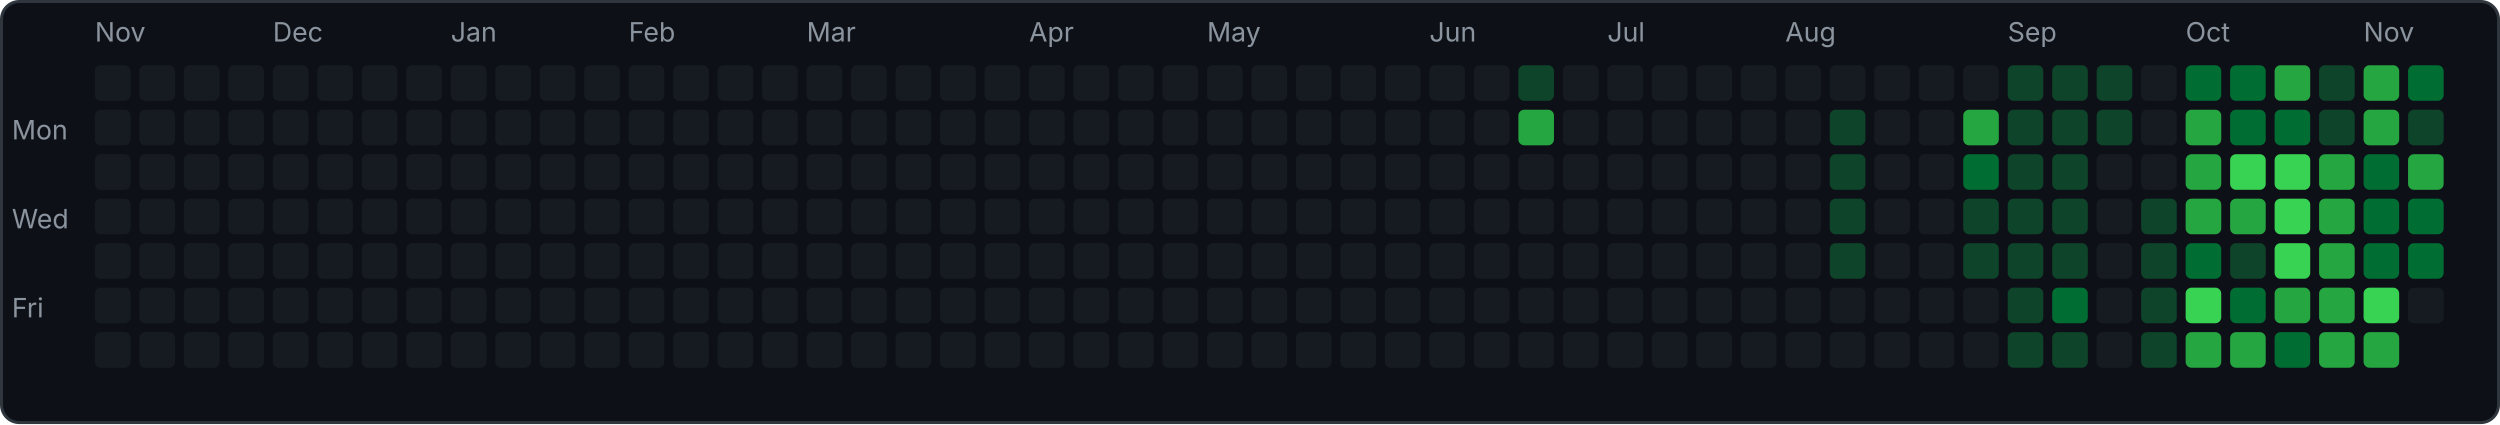
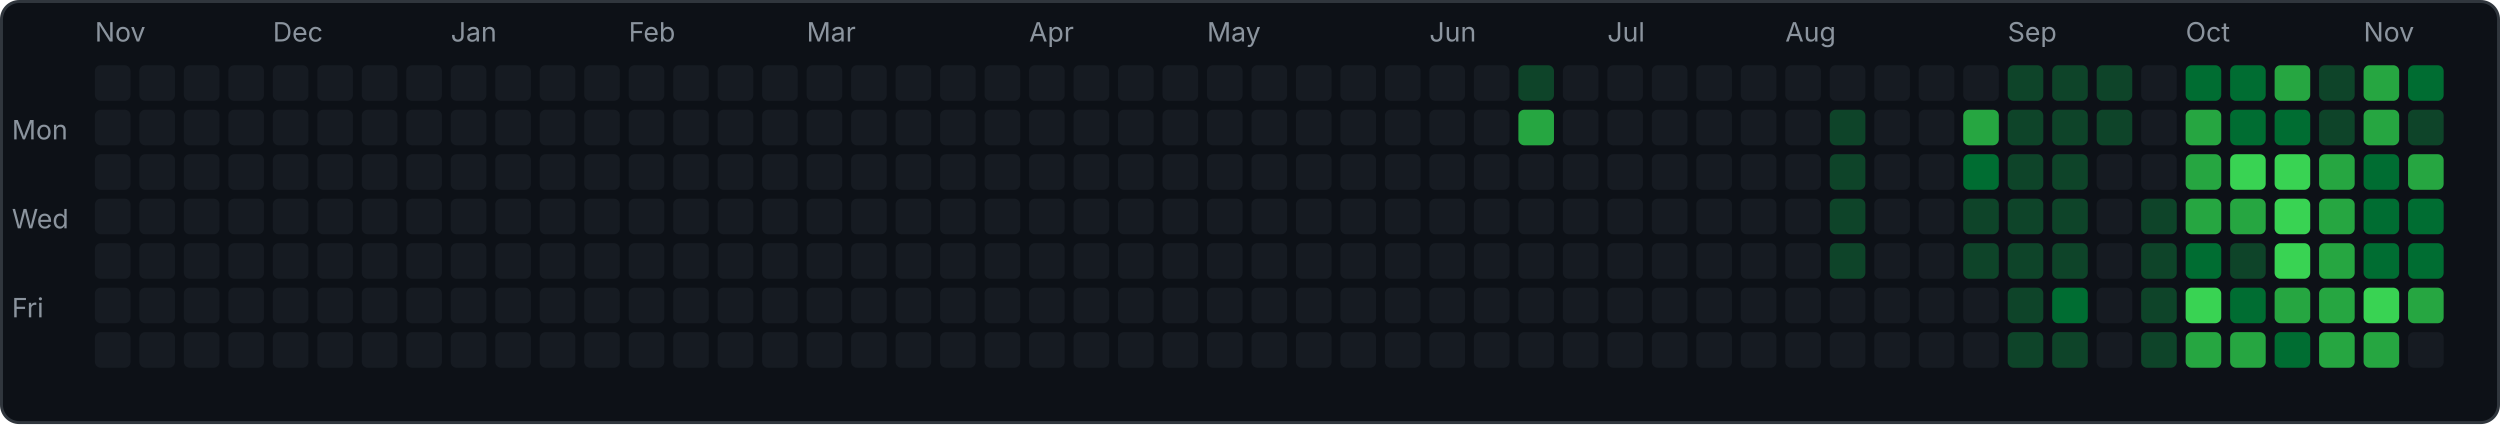
<svg xmlns="http://www.w3.org/2000/svg" width="843" height="143" viewBox="0 0 843 143">
  <rect x="0.5" y="0.5" width="842" height="142" rx="6" fill="#0d1117" stroke="#30363d" />
  <text x="4" y="47" font-family="-apple-system,sans-serif" font-size="9" fill="#8b949e">Mon</text>
  <text x="4" y="77" font-family="-apple-system,sans-serif" font-size="9" fill="#8b949e">Wed</text>
  <text x="4" y="107" font-family="-apple-system,sans-serif" font-size="9" fill="#8b949e">Fri</text>
  <rect x="32" y="22" width="12" height="12" rx="2" fill="#161b22" />
  <rect x="32" y="37" width="12" height="12" rx="2" fill="#161b22" />
  <rect x="32" y="52" width="12" height="12" rx="2" fill="#161b22" />
  <rect x="32" y="67" width="12" height="12" rx="2" fill="#161b22" />
  <rect x="32" y="82" width="12" height="12" rx="2" fill="#161b22" />
  <rect x="32" y="97" width="12" height="12" rx="2" fill="#161b22" />
  <rect x="32" y="112" width="12" height="12" rx="2" fill="#161b22" />
  <text x="32" y="14" font-family="-apple-system,sans-serif" font-size="9" fill="#8b949e">Nov</text>
  <rect x="47" y="22" width="12" height="12" rx="2" fill="#161b22" />
  <rect x="47" y="37" width="12" height="12" rx="2" fill="#161b22" />
  <rect x="47" y="52" width="12" height="12" rx="2" fill="#161b22" />
  <rect x="47" y="67" width="12" height="12" rx="2" fill="#161b22" />
  <rect x="47" y="82" width="12" height="12" rx="2" fill="#161b22" />
  <rect x="47" y="97" width="12" height="12" rx="2" fill="#161b22" />
  <rect x="47" y="112" width="12" height="12" rx="2" fill="#161b22" />
  <rect x="62" y="22" width="12" height="12" rx="2" fill="#161b22" />
  <rect x="62" y="37" width="12" height="12" rx="2" fill="#161b22" />
  <rect x="62" y="52" width="12" height="12" rx="2" fill="#161b22" />
  <rect x="62" y="67" width="12" height="12" rx="2" fill="#161b22" />
  <rect x="62" y="82" width="12" height="12" rx="2" fill="#161b22" />
  <rect x="62" y="97" width="12" height="12" rx="2" fill="#161b22" />
  <rect x="62" y="112" width="12" height="12" rx="2" fill="#161b22" />
  <rect x="77" y="22" width="12" height="12" rx="2" fill="#161b22" />
  <rect x="77" y="37" width="12" height="12" rx="2" fill="#161b22" />
  <rect x="77" y="52" width="12" height="12" rx="2" fill="#161b22" />
  <rect x="77" y="67" width="12" height="12" rx="2" fill="#161b22" />
  <rect x="77" y="82" width="12" height="12" rx="2" fill="#161b22" />
  <rect x="77" y="97" width="12" height="12" rx="2" fill="#161b22" />
  <rect x="77" y="112" width="12" height="12" rx="2" fill="#161b22" />
  <rect x="92" y="22" width="12" height="12" rx="2" fill="#161b22" />
  <rect x="92" y="37" width="12" height="12" rx="2" fill="#161b22" />
  <rect x="92" y="52" width="12" height="12" rx="2" fill="#161b22" />
  <rect x="92" y="67" width="12" height="12" rx="2" fill="#161b22" />
  <rect x="92" y="82" width="12" height="12" rx="2" fill="#161b22" />
  <rect x="92" y="97" width="12" height="12" rx="2" fill="#161b22" />
  <rect x="92" y="112" width="12" height="12" rx="2" fill="#161b22" />
  <text x="92" y="14" font-family="-apple-system,sans-serif" font-size="9" fill="#8b949e">Dec</text>
  <rect x="107" y="22" width="12" height="12" rx="2" fill="#161b22" />
  <rect x="107" y="37" width="12" height="12" rx="2" fill="#161b22" />
  <rect x="107" y="52" width="12" height="12" rx="2" fill="#161b22" />
  <rect x="107" y="67" width="12" height="12" rx="2" fill="#161b22" />
  <rect x="107" y="82" width="12" height="12" rx="2" fill="#161b22" />
  <rect x="107" y="97" width="12" height="12" rx="2" fill="#161b22" />
  <rect x="107" y="112" width="12" height="12" rx="2" fill="#161b22" />
  <rect x="122" y="22" width="12" height="12" rx="2" fill="#161b22" />
  <rect x="122" y="37" width="12" height="12" rx="2" fill="#161b22" />
  <rect x="122" y="52" width="12" height="12" rx="2" fill="#161b22" />
  <rect x="122" y="67" width="12" height="12" rx="2" fill="#161b22" />
  <rect x="122" y="82" width="12" height="12" rx="2" fill="#161b22" />
  <rect x="122" y="97" width="12" height="12" rx="2" fill="#161b22" />
  <rect x="122" y="112" width="12" height="12" rx="2" fill="#161b22" />
  <rect x="137" y="22" width="12" height="12" rx="2" fill="#161b22" />
  <rect x="137" y="37" width="12" height="12" rx="2" fill="#161b22" />
  <rect x="137" y="52" width="12" height="12" rx="2" fill="#161b22" />
  <rect x="137" y="67" width="12" height="12" rx="2" fill="#161b22" />
  <rect x="137" y="82" width="12" height="12" rx="2" fill="#161b22" />
  <rect x="137" y="97" width="12" height="12" rx="2" fill="#161b22" />
  <rect x="137" y="112" width="12" height="12" rx="2" fill="#161b22" />
  <rect x="152" y="22" width="12" height="12" rx="2" fill="#161b22" />
  <rect x="152" y="37" width="12" height="12" rx="2" fill="#161b22" />
  <rect x="152" y="52" width="12" height="12" rx="2" fill="#161b22" />
  <rect x="152" y="67" width="12" height="12" rx="2" fill="#161b22" />
  <rect x="152" y="82" width="12" height="12" rx="2" fill="#161b22" />
  <rect x="152" y="97" width="12" height="12" rx="2" fill="#161b22" />
  <rect x="152" y="112" width="12" height="12" rx="2" fill="#161b22" />
  <text x="152" y="14" font-family="-apple-system,sans-serif" font-size="9" fill="#8b949e">Jan</text>
  <rect x="167" y="22" width="12" height="12" rx="2" fill="#161b22" />
  <rect x="167" y="37" width="12" height="12" rx="2" fill="#161b22" />
  <rect x="167" y="52" width="12" height="12" rx="2" fill="#161b22" />
  <rect x="167" y="67" width="12" height="12" rx="2" fill="#161b22" />
  <rect x="167" y="82" width="12" height="12" rx="2" fill="#161b22" />
  <rect x="167" y="97" width="12" height="12" rx="2" fill="#161b22" />
  <rect x="167" y="112" width="12" height="12" rx="2" fill="#161b22" />
  <rect x="182" y="22" width="12" height="12" rx="2" fill="#161b22" />
  <rect x="182" y="37" width="12" height="12" rx="2" fill="#161b22" />
  <rect x="182" y="52" width="12" height="12" rx="2" fill="#161b22" />
  <rect x="182" y="67" width="12" height="12" rx="2" fill="#161b22" />
  <rect x="182" y="82" width="12" height="12" rx="2" fill="#161b22" />
  <rect x="182" y="97" width="12" height="12" rx="2" fill="#161b22" />
  <rect x="182" y="112" width="12" height="12" rx="2" fill="#161b22" />
  <rect x="197" y="22" width="12" height="12" rx="2" fill="#161b22" />
  <rect x="197" y="37" width="12" height="12" rx="2" fill="#161b22" />
  <rect x="197" y="52" width="12" height="12" rx="2" fill="#161b22" />
  <rect x="197" y="67" width="12" height="12" rx="2" fill="#161b22" />
  <rect x="197" y="82" width="12" height="12" rx="2" fill="#161b22" />
  <rect x="197" y="97" width="12" height="12" rx="2" fill="#161b22" />
  <rect x="197" y="112" width="12" height="12" rx="2" fill="#161b22" />
  <rect x="212" y="22" width="12" height="12" rx="2" fill="#161b22" />
  <rect x="212" y="37" width="12" height="12" rx="2" fill="#161b22" />
  <rect x="212" y="52" width="12" height="12" rx="2" fill="#161b22" />
  <rect x="212" y="67" width="12" height="12" rx="2" fill="#161b22" />
  <rect x="212" y="82" width="12" height="12" rx="2" fill="#161b22" />
  <rect x="212" y="97" width="12" height="12" rx="2" fill="#161b22" />
  <rect x="212" y="112" width="12" height="12" rx="2" fill="#161b22" />
  <text x="212" y="14" font-family="-apple-system,sans-serif" font-size="9" fill="#8b949e">Feb</text>
  <rect x="227" y="22" width="12" height="12" rx="2" fill="#161b22" />
  <rect x="227" y="37" width="12" height="12" rx="2" fill="#161b22" />
  <rect x="227" y="52" width="12" height="12" rx="2" fill="#161b22" />
  <rect x="227" y="67" width="12" height="12" rx="2" fill="#161b22" />
  <rect x="227" y="82" width="12" height="12" rx="2" fill="#161b22" />
  <rect x="227" y="97" width="12" height="12" rx="2" fill="#161b22" />
  <rect x="227" y="112" width="12" height="12" rx="2" fill="#161b22" />
  <rect x="242" y="22" width="12" height="12" rx="2" fill="#161b22" />
  <rect x="242" y="37" width="12" height="12" rx="2" fill="#161b22" />
  <rect x="242" y="52" width="12" height="12" rx="2" fill="#161b22" />
  <rect x="242" y="67" width="12" height="12" rx="2" fill="#161b22" />
  <rect x="242" y="82" width="12" height="12" rx="2" fill="#161b22" />
  <rect x="242" y="97" width="12" height="12" rx="2" fill="#161b22" />
  <rect x="242" y="112" width="12" height="12" rx="2" fill="#161b22" />
  <rect x="257" y="22" width="12" height="12" rx="2" fill="#161b22" />
  <rect x="257" y="37" width="12" height="12" rx="2" fill="#161b22" />
  <rect x="257" y="52" width="12" height="12" rx="2" fill="#161b22" />
  <rect x="257" y="67" width="12" height="12" rx="2" fill="#161b22" />
  <rect x="257" y="82" width="12" height="12" rx="2" fill="#161b22" />
  <rect x="257" y="97" width="12" height="12" rx="2" fill="#161b22" />
  <rect x="257" y="112" width="12" height="12" rx="2" fill="#161b22" />
  <rect x="272" y="22" width="12" height="12" rx="2" fill="#161b22" />
  <rect x="272" y="37" width="12" height="12" rx="2" fill="#161b22" />
  <rect x="272" y="52" width="12" height="12" rx="2" fill="#161b22" />
  <rect x="272" y="67" width="12" height="12" rx="2" fill="#161b22" />
  <rect x="272" y="82" width="12" height="12" rx="2" fill="#161b22" />
  <rect x="272" y="97" width="12" height="12" rx="2" fill="#161b22" />
  <rect x="272" y="112" width="12" height="12" rx="2" fill="#161b22" />
  <text x="272" y="14" font-family="-apple-system,sans-serif" font-size="9" fill="#8b949e">Mar</text>
  <rect x="287" y="22" width="12" height="12" rx="2" fill="#161b22" />
  <rect x="287" y="37" width="12" height="12" rx="2" fill="#161b22" />
  <rect x="287" y="52" width="12" height="12" rx="2" fill="#161b22" />
  <rect x="287" y="67" width="12" height="12" rx="2" fill="#161b22" />
  <rect x="287" y="82" width="12" height="12" rx="2" fill="#161b22" />
  <rect x="287" y="97" width="12" height="12" rx="2" fill="#161b22" />
  <rect x="287" y="112" width="12" height="12" rx="2" fill="#161b22" />
  <rect x="302" y="22" width="12" height="12" rx="2" fill="#161b22" />
  <rect x="302" y="37" width="12" height="12" rx="2" fill="#161b22" />
  <rect x="302" y="52" width="12" height="12" rx="2" fill="#161b22" />
  <rect x="302" y="67" width="12" height="12" rx="2" fill="#161b22" />
  <rect x="302" y="82" width="12" height="12" rx="2" fill="#161b22" />
  <rect x="302" y="97" width="12" height="12" rx="2" fill="#161b22" />
  <rect x="302" y="112" width="12" height="12" rx="2" fill="#161b22" />
  <rect x="317" y="22" width="12" height="12" rx="2" fill="#161b22" />
  <rect x="317" y="37" width="12" height="12" rx="2" fill="#161b22" />
  <rect x="317" y="52" width="12" height="12" rx="2" fill="#161b22" />
  <rect x="317" y="67" width="12" height="12" rx="2" fill="#161b22" />
  <rect x="317" y="82" width="12" height="12" rx="2" fill="#161b22" />
  <rect x="317" y="97" width="12" height="12" rx="2" fill="#161b22" />
  <rect x="317" y="112" width="12" height="12" rx="2" fill="#161b22" />
  <rect x="332" y="22" width="12" height="12" rx="2" fill="#161b22" />
  <rect x="332" y="37" width="12" height="12" rx="2" fill="#161b22" />
  <rect x="332" y="52" width="12" height="12" rx="2" fill="#161b22" />
  <rect x="332" y="67" width="12" height="12" rx="2" fill="#161b22" />
  <rect x="332" y="82" width="12" height="12" rx="2" fill="#161b22" />
  <rect x="332" y="97" width="12" height="12" rx="2" fill="#161b22" />
  <rect x="332" y="112" width="12" height="12" rx="2" fill="#161b22" />
  <rect x="347" y="22" width="12" height="12" rx="2" fill="#161b22" />
  <rect x="347" y="37" width="12" height="12" rx="2" fill="#161b22" />
  <rect x="347" y="52" width="12" height="12" rx="2" fill="#161b22" />
  <rect x="347" y="67" width="12" height="12" rx="2" fill="#161b22" />
  <rect x="347" y="82" width="12" height="12" rx="2" fill="#161b22" />
  <rect x="347" y="97" width="12" height="12" rx="2" fill="#161b22" />
  <rect x="347" y="112" width="12" height="12" rx="2" fill="#161b22" />
  <text x="347" y="14" font-family="-apple-system,sans-serif" font-size="9" fill="#8b949e">Apr</text>
  <rect x="362" y="22" width="12" height="12" rx="2" fill="#161b22" />
  <rect x="362" y="37" width="12" height="12" rx="2" fill="#161b22" />
  <rect x="362" y="52" width="12" height="12" rx="2" fill="#161b22" />
  <rect x="362" y="67" width="12" height="12" rx="2" fill="#161b22" />
  <rect x="362" y="82" width="12" height="12" rx="2" fill="#161b22" />
  <rect x="362" y="97" width="12" height="12" rx="2" fill="#161b22" />
  <rect x="362" y="112" width="12" height="12" rx="2" fill="#161b22" />
  <rect x="377" y="22" width="12" height="12" rx="2" fill="#161b22" />
  <rect x="377" y="37" width="12" height="12" rx="2" fill="#161b22" />
  <rect x="377" y="52" width="12" height="12" rx="2" fill="#161b22" />
  <rect x="377" y="67" width="12" height="12" rx="2" fill="#161b22" />
  <rect x="377" y="82" width="12" height="12" rx="2" fill="#161b22" />
  <rect x="377" y="97" width="12" height="12" rx="2" fill="#161b22" />
  <rect x="377" y="112" width="12" height="12" rx="2" fill="#161b22" />
  <rect x="392" y="22" width="12" height="12" rx="2" fill="#161b22" />
  <rect x="392" y="37" width="12" height="12" rx="2" fill="#161b22" />
  <rect x="392" y="52" width="12" height="12" rx="2" fill="#161b22" />
  <rect x="392" y="67" width="12" height="12" rx="2" fill="#161b22" />
  <rect x="392" y="82" width="12" height="12" rx="2" fill="#161b22" />
  <rect x="392" y="97" width="12" height="12" rx="2" fill="#161b22" />
  <rect x="392" y="112" width="12" height="12" rx="2" fill="#161b22" />
  <rect x="407" y="22" width="12" height="12" rx="2" fill="#161b22" />
  <rect x="407" y="37" width="12" height="12" rx="2" fill="#161b22" />
  <rect x="407" y="52" width="12" height="12" rx="2" fill="#161b22" />
  <rect x="407" y="67" width="12" height="12" rx="2" fill="#161b22" />
  <rect x="407" y="82" width="12" height="12" rx="2" fill="#161b22" />
  <rect x="407" y="97" width="12" height="12" rx="2" fill="#161b22" />
  <rect x="407" y="112" width="12" height="12" rx="2" fill="#161b22" />
  <text x="407" y="14" font-family="-apple-system,sans-serif" font-size="9" fill="#8b949e">May</text>
  <rect x="422" y="22" width="12" height="12" rx="2" fill="#161b22" />
  <rect x="422" y="37" width="12" height="12" rx="2" fill="#161b22" />
  <rect x="422" y="52" width="12" height="12" rx="2" fill="#161b22" />
  <rect x="422" y="67" width="12" height="12" rx="2" fill="#161b22" />
  <rect x="422" y="82" width="12" height="12" rx="2" fill="#161b22" />
  <rect x="422" y="97" width="12" height="12" rx="2" fill="#161b22" />
  <rect x="422" y="112" width="12" height="12" rx="2" fill="#161b22" />
  <rect x="437" y="22" width="12" height="12" rx="2" fill="#161b22" />
  <rect x="437" y="37" width="12" height="12" rx="2" fill="#161b22" />
  <rect x="437" y="52" width="12" height="12" rx="2" fill="#161b22" />
  <rect x="437" y="67" width="12" height="12" rx="2" fill="#161b22" />
  <rect x="437" y="82" width="12" height="12" rx="2" fill="#161b22" />
  <rect x="437" y="97" width="12" height="12" rx="2" fill="#161b22" />
  <rect x="437" y="112" width="12" height="12" rx="2" fill="#161b22" />
  <rect x="452" y="22" width="12" height="12" rx="2" fill="#161b22" />
  <rect x="452" y="37" width="12" height="12" rx="2" fill="#161b22" />
  <rect x="452" y="52" width="12" height="12" rx="2" fill="#161b22" />
  <rect x="452" y="67" width="12" height="12" rx="2" fill="#161b22" />
  <rect x="452" y="82" width="12" height="12" rx="2" fill="#161b22" />
  <rect x="452" y="97" width="12" height="12" rx="2" fill="#161b22" />
  <rect x="452" y="112" width="12" height="12" rx="2" fill="#161b22" />
  <rect x="467" y="22" width="12" height="12" rx="2" fill="#161b22" />
  <rect x="467" y="37" width="12" height="12" rx="2" fill="#161b22" />
  <rect x="467" y="52" width="12" height="12" rx="2" fill="#161b22" />
  <rect x="467" y="67" width="12" height="12" rx="2" fill="#161b22" />
  <rect x="467" y="82" width="12" height="12" rx="2" fill="#161b22" />
  <rect x="467" y="97" width="12" height="12" rx="2" fill="#161b22" />
  <rect x="467" y="112" width="12" height="12" rx="2" fill="#161b22" />
  <rect x="482" y="22" width="12" height="12" rx="2" fill="#161b22" />
  <rect x="482" y="37" width="12" height="12" rx="2" fill="#161b22" />
  <rect x="482" y="52" width="12" height="12" rx="2" fill="#161b22" />
  <rect x="482" y="67" width="12" height="12" rx="2" fill="#161b22" />
  <rect x="482" y="82" width="12" height="12" rx="2" fill="#161b22" />
  <rect x="482" y="97" width="12" height="12" rx="2" fill="#161b22" />
  <rect x="482" y="112" width="12" height="12" rx="2" fill="#161b22" />
  <text x="482" y="14" font-family="-apple-system,sans-serif" font-size="9" fill="#8b949e">Jun</text>
  <rect x="497" y="22" width="12" height="12" rx="2" fill="#161b22" />
  <rect x="497" y="37" width="12" height="12" rx="2" fill="#161b22" />
  <rect x="497" y="52" width="12" height="12" rx="2" fill="#161b22" />
  <rect x="497" y="67" width="12" height="12" rx="2" fill="#161b22" />
  <rect x="497" y="82" width="12" height="12" rx="2" fill="#161b22" />
  <rect x="497" y="97" width="12" height="12" rx="2" fill="#161b22" />
  <rect x="497" y="112" width="12" height="12" rx="2" fill="#161b22" />
  <rect x="512" y="22" width="12" height="12" rx="2" fill="#0e4429" />
  <rect x="512" y="37" width="12" height="12" rx="2" fill="#26a641" />
  <rect x="512" y="52" width="12" height="12" rx="2" fill="#161b22" />
  <rect x="512" y="67" width="12" height="12" rx="2" fill="#161b22" />
  <rect x="512" y="82" width="12" height="12" rx="2" fill="#161b22" />
  <rect x="512" y="97" width="12" height="12" rx="2" fill="#161b22" />
  <rect x="512" y="112" width="12" height="12" rx="2" fill="#161b22" />
  <rect x="527" y="22" width="12" height="12" rx="2" fill="#161b22" />
  <rect x="527" y="37" width="12" height="12" rx="2" fill="#161b22" />
  <rect x="527" y="52" width="12" height="12" rx="2" fill="#161b22" />
  <rect x="527" y="67" width="12" height="12" rx="2" fill="#161b22" />
  <rect x="527" y="82" width="12" height="12" rx="2" fill="#161b22" />
  <rect x="527" y="97" width="12" height="12" rx="2" fill="#161b22" />
  <rect x="527" y="112" width="12" height="12" rx="2" fill="#161b22" />
  <rect x="542" y="22" width="12" height="12" rx="2" fill="#161b22" />
  <rect x="542" y="37" width="12" height="12" rx="2" fill="#161b22" />
  <rect x="542" y="52" width="12" height="12" rx="2" fill="#161b22" />
  <rect x="542" y="67" width="12" height="12" rx="2" fill="#161b22" />
  <rect x="542" y="82" width="12" height="12" rx="2" fill="#161b22" />
  <rect x="542" y="97" width="12" height="12" rx="2" fill="#161b22" />
  <rect x="542" y="112" width="12" height="12" rx="2" fill="#161b22" />
  <text x="542" y="14" font-family="-apple-system,sans-serif" font-size="9" fill="#8b949e">Jul</text>
  <rect x="557" y="22" width="12" height="12" rx="2" fill="#161b22" />
  <rect x="557" y="37" width="12" height="12" rx="2" fill="#161b22" />
  <rect x="557" y="52" width="12" height="12" rx="2" fill="#161b22" />
  <rect x="557" y="67" width="12" height="12" rx="2" fill="#161b22" />
  <rect x="557" y="82" width="12" height="12" rx="2" fill="#161b22" />
  <rect x="557" y="97" width="12" height="12" rx="2" fill="#161b22" />
  <rect x="557" y="112" width="12" height="12" rx="2" fill="#161b22" />
  <rect x="572" y="22" width="12" height="12" rx="2" fill="#161b22" />
  <rect x="572" y="37" width="12" height="12" rx="2" fill="#161b22" />
  <rect x="572" y="52" width="12" height="12" rx="2" fill="#161b22" />
  <rect x="572" y="67" width="12" height="12" rx="2" fill="#161b22" />
  <rect x="572" y="82" width="12" height="12" rx="2" fill="#161b22" />
  <rect x="572" y="97" width="12" height="12" rx="2" fill="#161b22" />
  <rect x="572" y="112" width="12" height="12" rx="2" fill="#161b22" />
  <rect x="587" y="22" width="12" height="12" rx="2" fill="#161b22" />
  <rect x="587" y="37" width="12" height="12" rx="2" fill="#161b22" />
  <rect x="587" y="52" width="12" height="12" rx="2" fill="#161b22" />
  <rect x="587" y="67" width="12" height="12" rx="2" fill="#161b22" />
  <rect x="587" y="82" width="12" height="12" rx="2" fill="#161b22" />
  <rect x="587" y="97" width="12" height="12" rx="2" fill="#161b22" />
  <rect x="587" y="112" width="12" height="12" rx="2" fill="#161b22" />
  <rect x="602" y="22" width="12" height="12" rx="2" fill="#161b22" />
  <rect x="602" y="37" width="12" height="12" rx="2" fill="#161b22" />
  <rect x="602" y="52" width="12" height="12" rx="2" fill="#161b22" />
  <rect x="602" y="67" width="12" height="12" rx="2" fill="#161b22" />
  <rect x="602" y="82" width="12" height="12" rx="2" fill="#161b22" />
  <rect x="602" y="97" width="12" height="12" rx="2" fill="#161b22" />
  <rect x="602" y="112" width="12" height="12" rx="2" fill="#161b22" />
  <text x="602" y="14" font-family="-apple-system,sans-serif" font-size="9" fill="#8b949e">Aug</text>
  <rect x="617" y="22" width="12" height="12" rx="2" fill="#161b22" />
  <rect x="617" y="37" width="12" height="12" rx="2" fill="#0e4429" />
  <rect x="617" y="52" width="12" height="12" rx="2" fill="#0e4429" />
  <rect x="617" y="67" width="12" height="12" rx="2" fill="#0e4429" />
  <rect x="617" y="82" width="12" height="12" rx="2" fill="#0e4429" />
  <rect x="617" y="97" width="12" height="12" rx="2" fill="#161b22" />
  <rect x="617" y="112" width="12" height="12" rx="2" fill="#161b22" />
  <rect x="632" y="22" width="12" height="12" rx="2" fill="#161b22" />
  <rect x="632" y="37" width="12" height="12" rx="2" fill="#161b22" />
  <rect x="632" y="52" width="12" height="12" rx="2" fill="#161b22" />
  <rect x="632" y="67" width="12" height="12" rx="2" fill="#161b22" />
  <rect x="632" y="82" width="12" height="12" rx="2" fill="#161b22" />
  <rect x="632" y="97" width="12" height="12" rx="2" fill="#161b22" />
  <rect x="632" y="112" width="12" height="12" rx="2" fill="#161b22" />
  <rect x="647" y="22" width="12" height="12" rx="2" fill="#161b22" />
  <rect x="647" y="37" width="12" height="12" rx="2" fill="#161b22" />
  <rect x="647" y="52" width="12" height="12" rx="2" fill="#161b22" />
  <rect x="647" y="67" width="12" height="12" rx="2" fill="#161b22" />
  <rect x="647" y="82" width="12" height="12" rx="2" fill="#161b22" />
  <rect x="647" y="97" width="12" height="12" rx="2" fill="#161b22" />
  <rect x="647" y="112" width="12" height="12" rx="2" fill="#161b22" />
  <rect x="662" y="22" width="12" height="12" rx="2" fill="#161b22" />
  <rect x="662" y="37" width="12" height="12" rx="2" fill="#26a641" />
  <rect x="662" y="52" width="12" height="12" rx="2" fill="#006d32" />
  <rect x="662" y="67" width="12" height="12" rx="2" fill="#0e4429" />
  <rect x="662" y="82" width="12" height="12" rx="2" fill="#0e4429" />
  <rect x="662" y="97" width="12" height="12" rx="2" fill="#161b22" />
  <rect x="662" y="112" width="12" height="12" rx="2" fill="#161b22" />
  <rect x="677" y="22" width="12" height="12" rx="2" fill="#0e4429" />
  <rect x="677" y="37" width="12" height="12" rx="2" fill="#0e4429" />
  <rect x="677" y="52" width="12" height="12" rx="2" fill="#0e4429" />
  <rect x="677" y="67" width="12" height="12" rx="2" fill="#0e4429" />
  <rect x="677" y="82" width="12" height="12" rx="2" fill="#0e4429" />
  <rect x="677" y="97" width="12" height="12" rx="2" fill="#0e4429" />
  <rect x="677" y="112" width="12" height="12" rx="2" fill="#0e4429" />
  <text x="677" y="14" font-family="-apple-system,sans-serif" font-size="9" fill="#8b949e">Sep</text>
  <rect x="692" y="22" width="12" height="12" rx="2" fill="#0e4429" />
  <rect x="692" y="37" width="12" height="12" rx="2" fill="#0e4429" />
  <rect x="692" y="52" width="12" height="12" rx="2" fill="#0e4429" />
  <rect x="692" y="67" width="12" height="12" rx="2" fill="#0e4429" />
  <rect x="692" y="82" width="12" height="12" rx="2" fill="#0e4429" />
  <rect x="692" y="97" width="12" height="12" rx="2" fill="#006d32" />
  <rect x="692" y="112" width="12" height="12" rx="2" fill="#0e4429" />
  <rect x="707" y="22" width="12" height="12" rx="2" fill="#0e4429" />
  <rect x="707" y="37" width="12" height="12" rx="2" fill="#0e4429" />
  <rect x="707" y="52" width="12" height="12" rx="2" fill="#161b22" />
  <rect x="707" y="67" width="12" height="12" rx="2" fill="#161b22" />
  <rect x="707" y="82" width="12" height="12" rx="2" fill="#161b22" />
  <rect x="707" y="97" width="12" height="12" rx="2" fill="#161b22" />
  <rect x="707" y="112" width="12" height="12" rx="2" fill="#161b22" />
  <rect x="722" y="22" width="12" height="12" rx="2" fill="#161b22" />
  <rect x="722" y="37" width="12" height="12" rx="2" fill="#161b22" />
  <rect x="722" y="52" width="12" height="12" rx="2" fill="#161b22" />
  <rect x="722" y="67" width="12" height="12" rx="2" fill="#0e4429" />
  <rect x="722" y="82" width="12" height="12" rx="2" fill="#0e4429" />
  <rect x="722" y="97" width="12" height="12" rx="2" fill="#0e4429" />
  <rect x="722" y="112" width="12" height="12" rx="2" fill="#0e4429" />
  <rect x="737" y="22" width="12" height="12" rx="2" fill="#006d32" />
  <rect x="737" y="37" width="12" height="12" rx="2" fill="#26a641" />
  <rect x="737" y="52" width="12" height="12" rx="2" fill="#26a641" />
  <rect x="737" y="67" width="12" height="12" rx="2" fill="#26a641" />
  <rect x="737" y="82" width="12" height="12" rx="2" fill="#006d32" />
  <rect x="737" y="97" width="12" height="12" rx="2" fill="#39d353" />
  <rect x="737" y="112" width="12" height="12" rx="2" fill="#26a641" />
  <text x="737" y="14" font-family="-apple-system,sans-serif" font-size="9" fill="#8b949e">Oct</text>
  <rect x="752" y="22" width="12" height="12" rx="2" fill="#006d32" />
  <rect x="752" y="37" width="12" height="12" rx="2" fill="#006d32" />
  <rect x="752" y="52" width="12" height="12" rx="2" fill="#39d353" />
  <rect x="752" y="67" width="12" height="12" rx="2" fill="#26a641" />
  <rect x="752" y="82" width="12" height="12" rx="2" fill="#0e4429" />
  <rect x="752" y="97" width="12" height="12" rx="2" fill="#006d32" />
  <rect x="752" y="112" width="12" height="12" rx="2" fill="#26a641" />
  <rect x="767" y="22" width="12" height="12" rx="2" fill="#26a641" />
  <rect x="767" y="37" width="12" height="12" rx="2" fill="#006d32" />
  <rect x="767" y="52" width="12" height="12" rx="2" fill="#39d353" />
  <rect x="767" y="67" width="12" height="12" rx="2" fill="#39d353" />
  <rect x="767" y="82" width="12" height="12" rx="2" fill="#39d353" />
  <rect x="767" y="97" width="12" height="12" rx="2" fill="#26a641" />
  <rect x="767" y="112" width="12" height="12" rx="2" fill="#006d32" />
  <rect x="782" y="22" width="12" height="12" rx="2" fill="#0e4429" />
  <rect x="782" y="37" width="12" height="12" rx="2" fill="#0e4429" />
  <rect x="782" y="52" width="12" height="12" rx="2" fill="#26a641" />
  <rect x="782" y="67" width="12" height="12" rx="2" fill="#26a641" />
  <rect x="782" y="82" width="12" height="12" rx="2" fill="#26a641" />
  <rect x="782" y="97" width="12" height="12" rx="2" fill="#26a641" />
  <rect x="782" y="112" width="12" height="12" rx="2" fill="#26a641" />
  <rect x="797" y="22" width="12" height="12" rx="2" fill="#26a641" />
  <rect x="797" y="37" width="12" height="12" rx="2" fill="#26a641" />
  <rect x="797" y="52" width="12" height="12" rx="2" fill="#006d32" />
  <rect x="797" y="67" width="12" height="12" rx="2" fill="#006d32" />
  <rect x="797" y="82" width="12" height="12" rx="2" fill="#006d32" />
  <rect x="797" y="97" width="12" height="12" rx="2" fill="#39d353" />
  <rect x="797" y="112" width="12" height="12" rx="2" fill="#26a641" />
  <text x="797" y="14" font-family="-apple-system,sans-serif" font-size="9" fill="#8b949e">Nov</text>
  <rect x="812" y="22" width="12" height="12" rx="2" fill="#006d32" />
  <rect x="812" y="37" width="12" height="12" rx="2" fill="#0e4429" />
  <rect x="812" y="52" width="12" height="12" rx="2" fill="#26a641" />
  <rect x="812" y="67" width="12" height="12" rx="2" fill="#006d32" />
  <rect x="812" y="82" width="12" height="12" rx="2" fill="#006d32" />
-   <rect x="812" y="97" width="12" height="12" rx="2" fill="#161b22" />
+   <rect x="812" y="97" width="12" height="12" rx="2" fill="#26a641" />
+   <rect x="812" y="112" width="12" height="12" rx="2" fill="#161b22" />
</svg>
